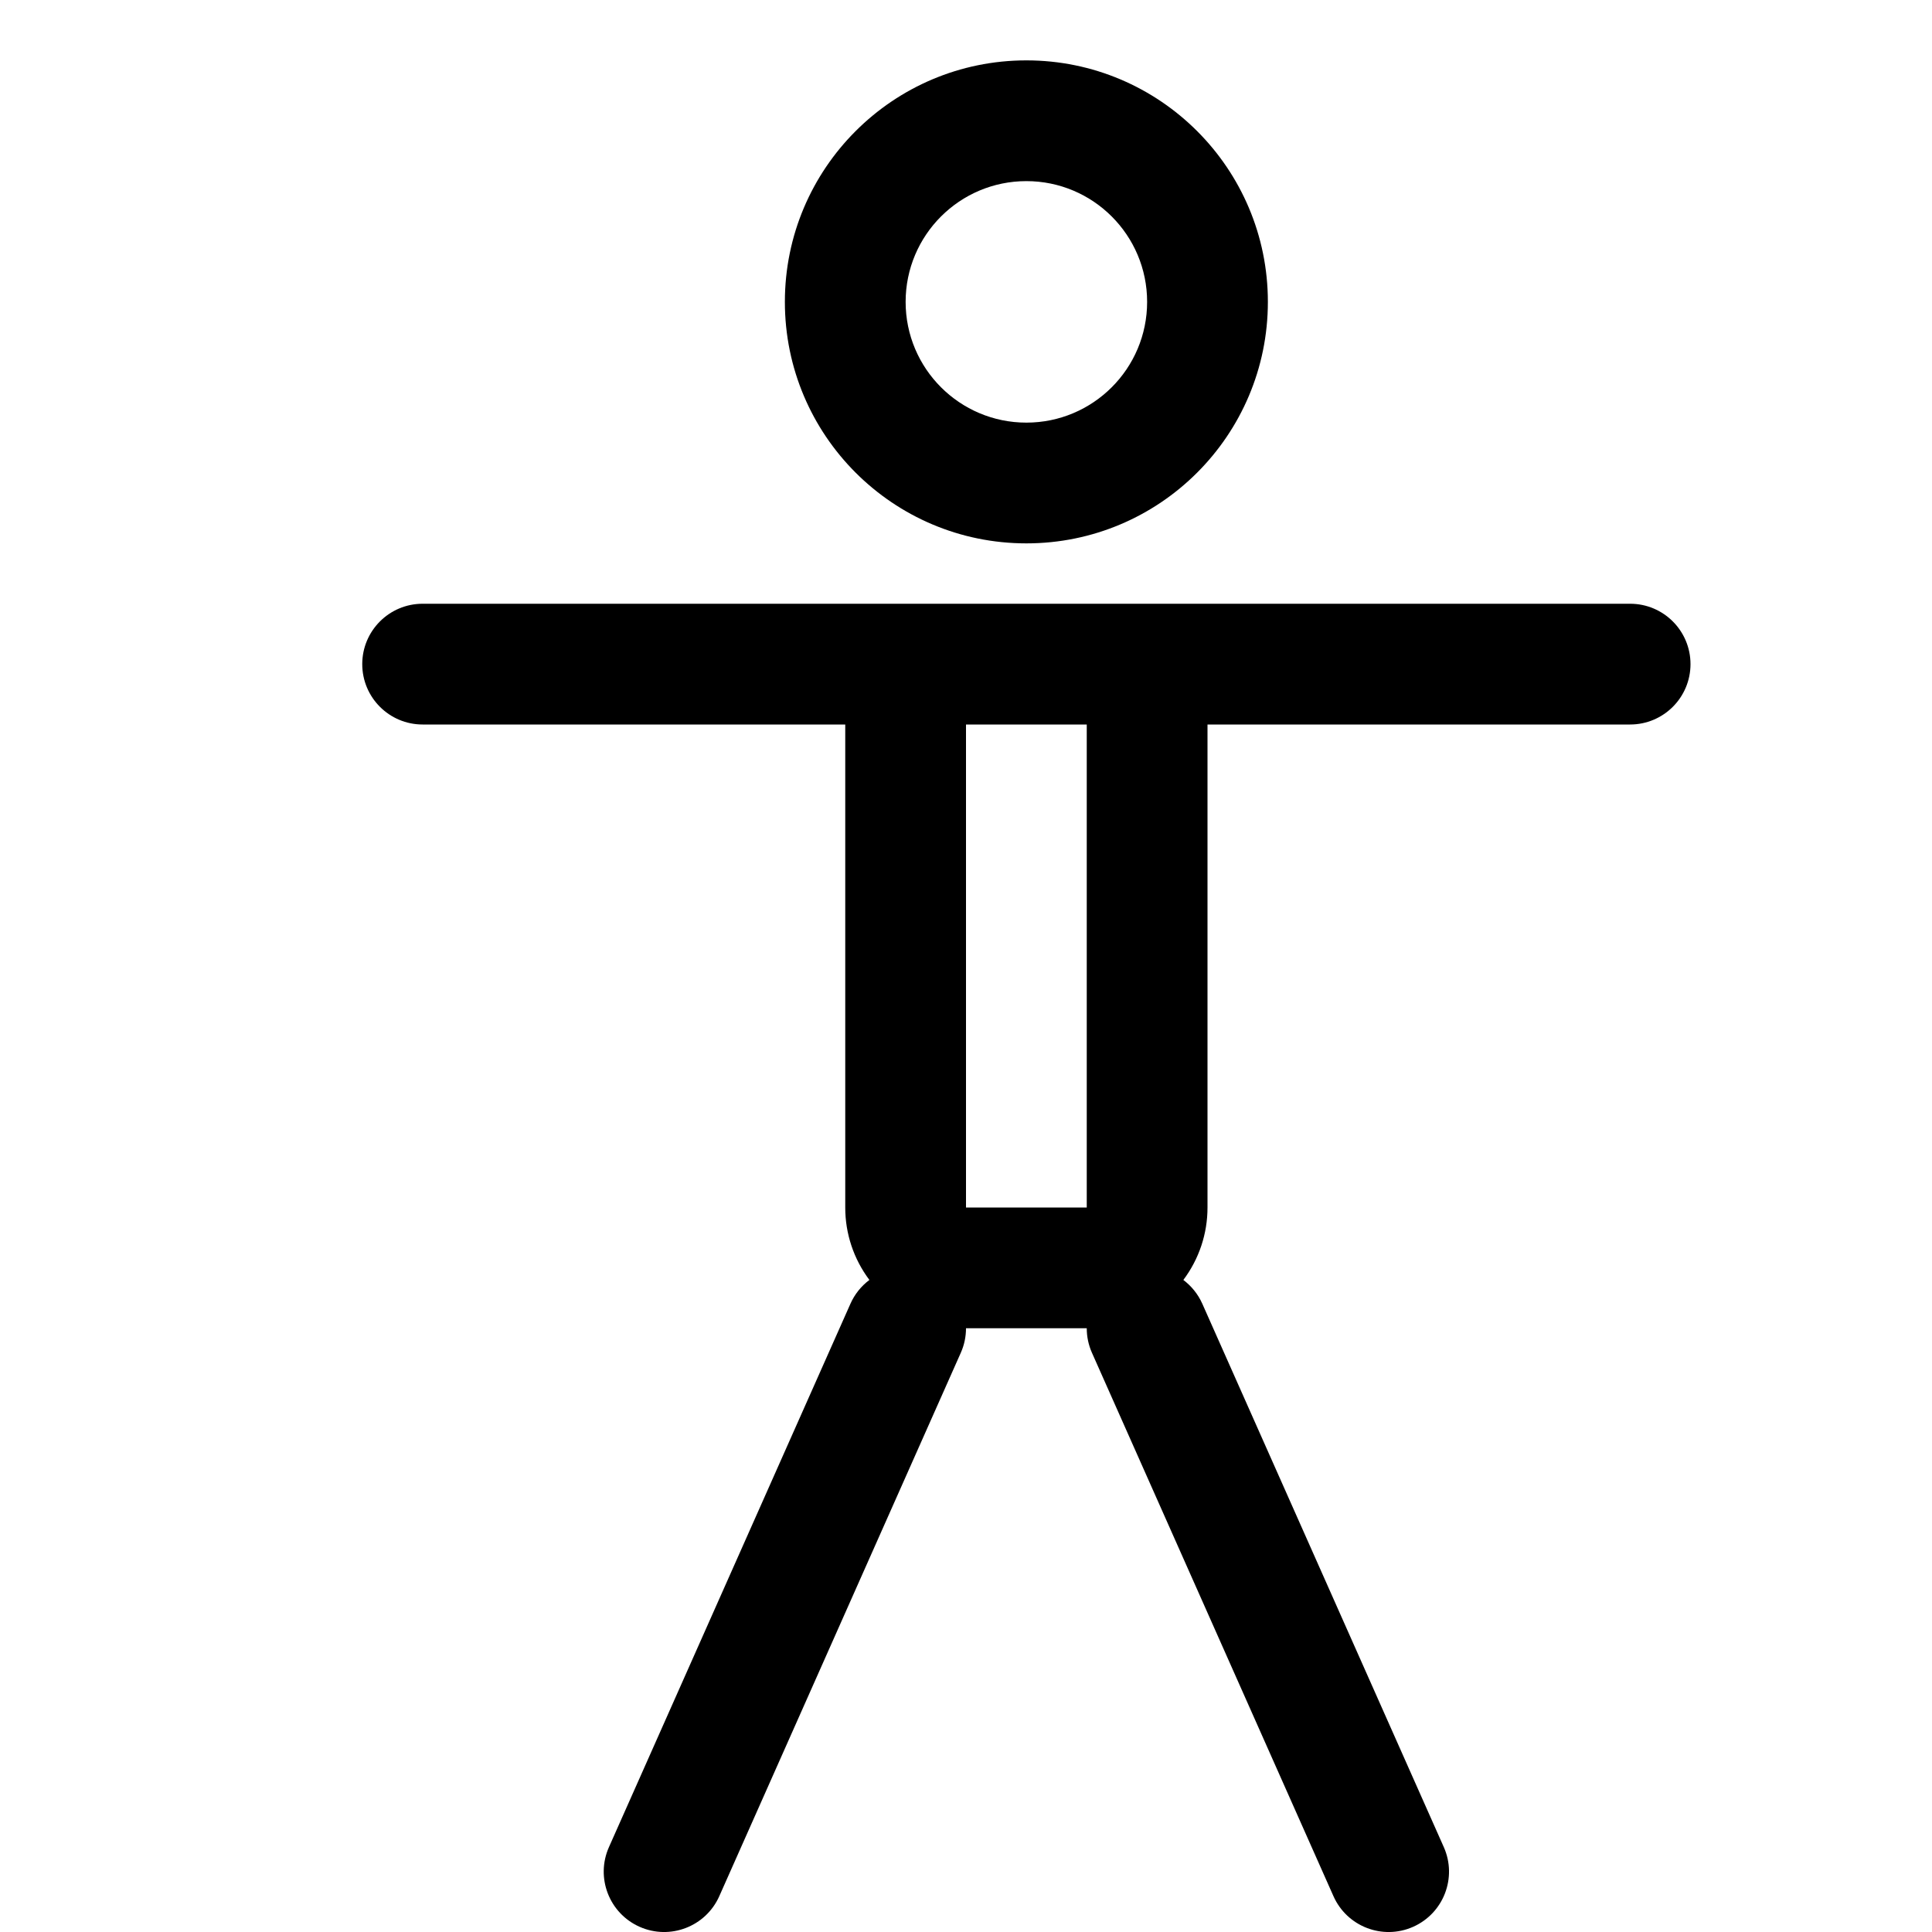
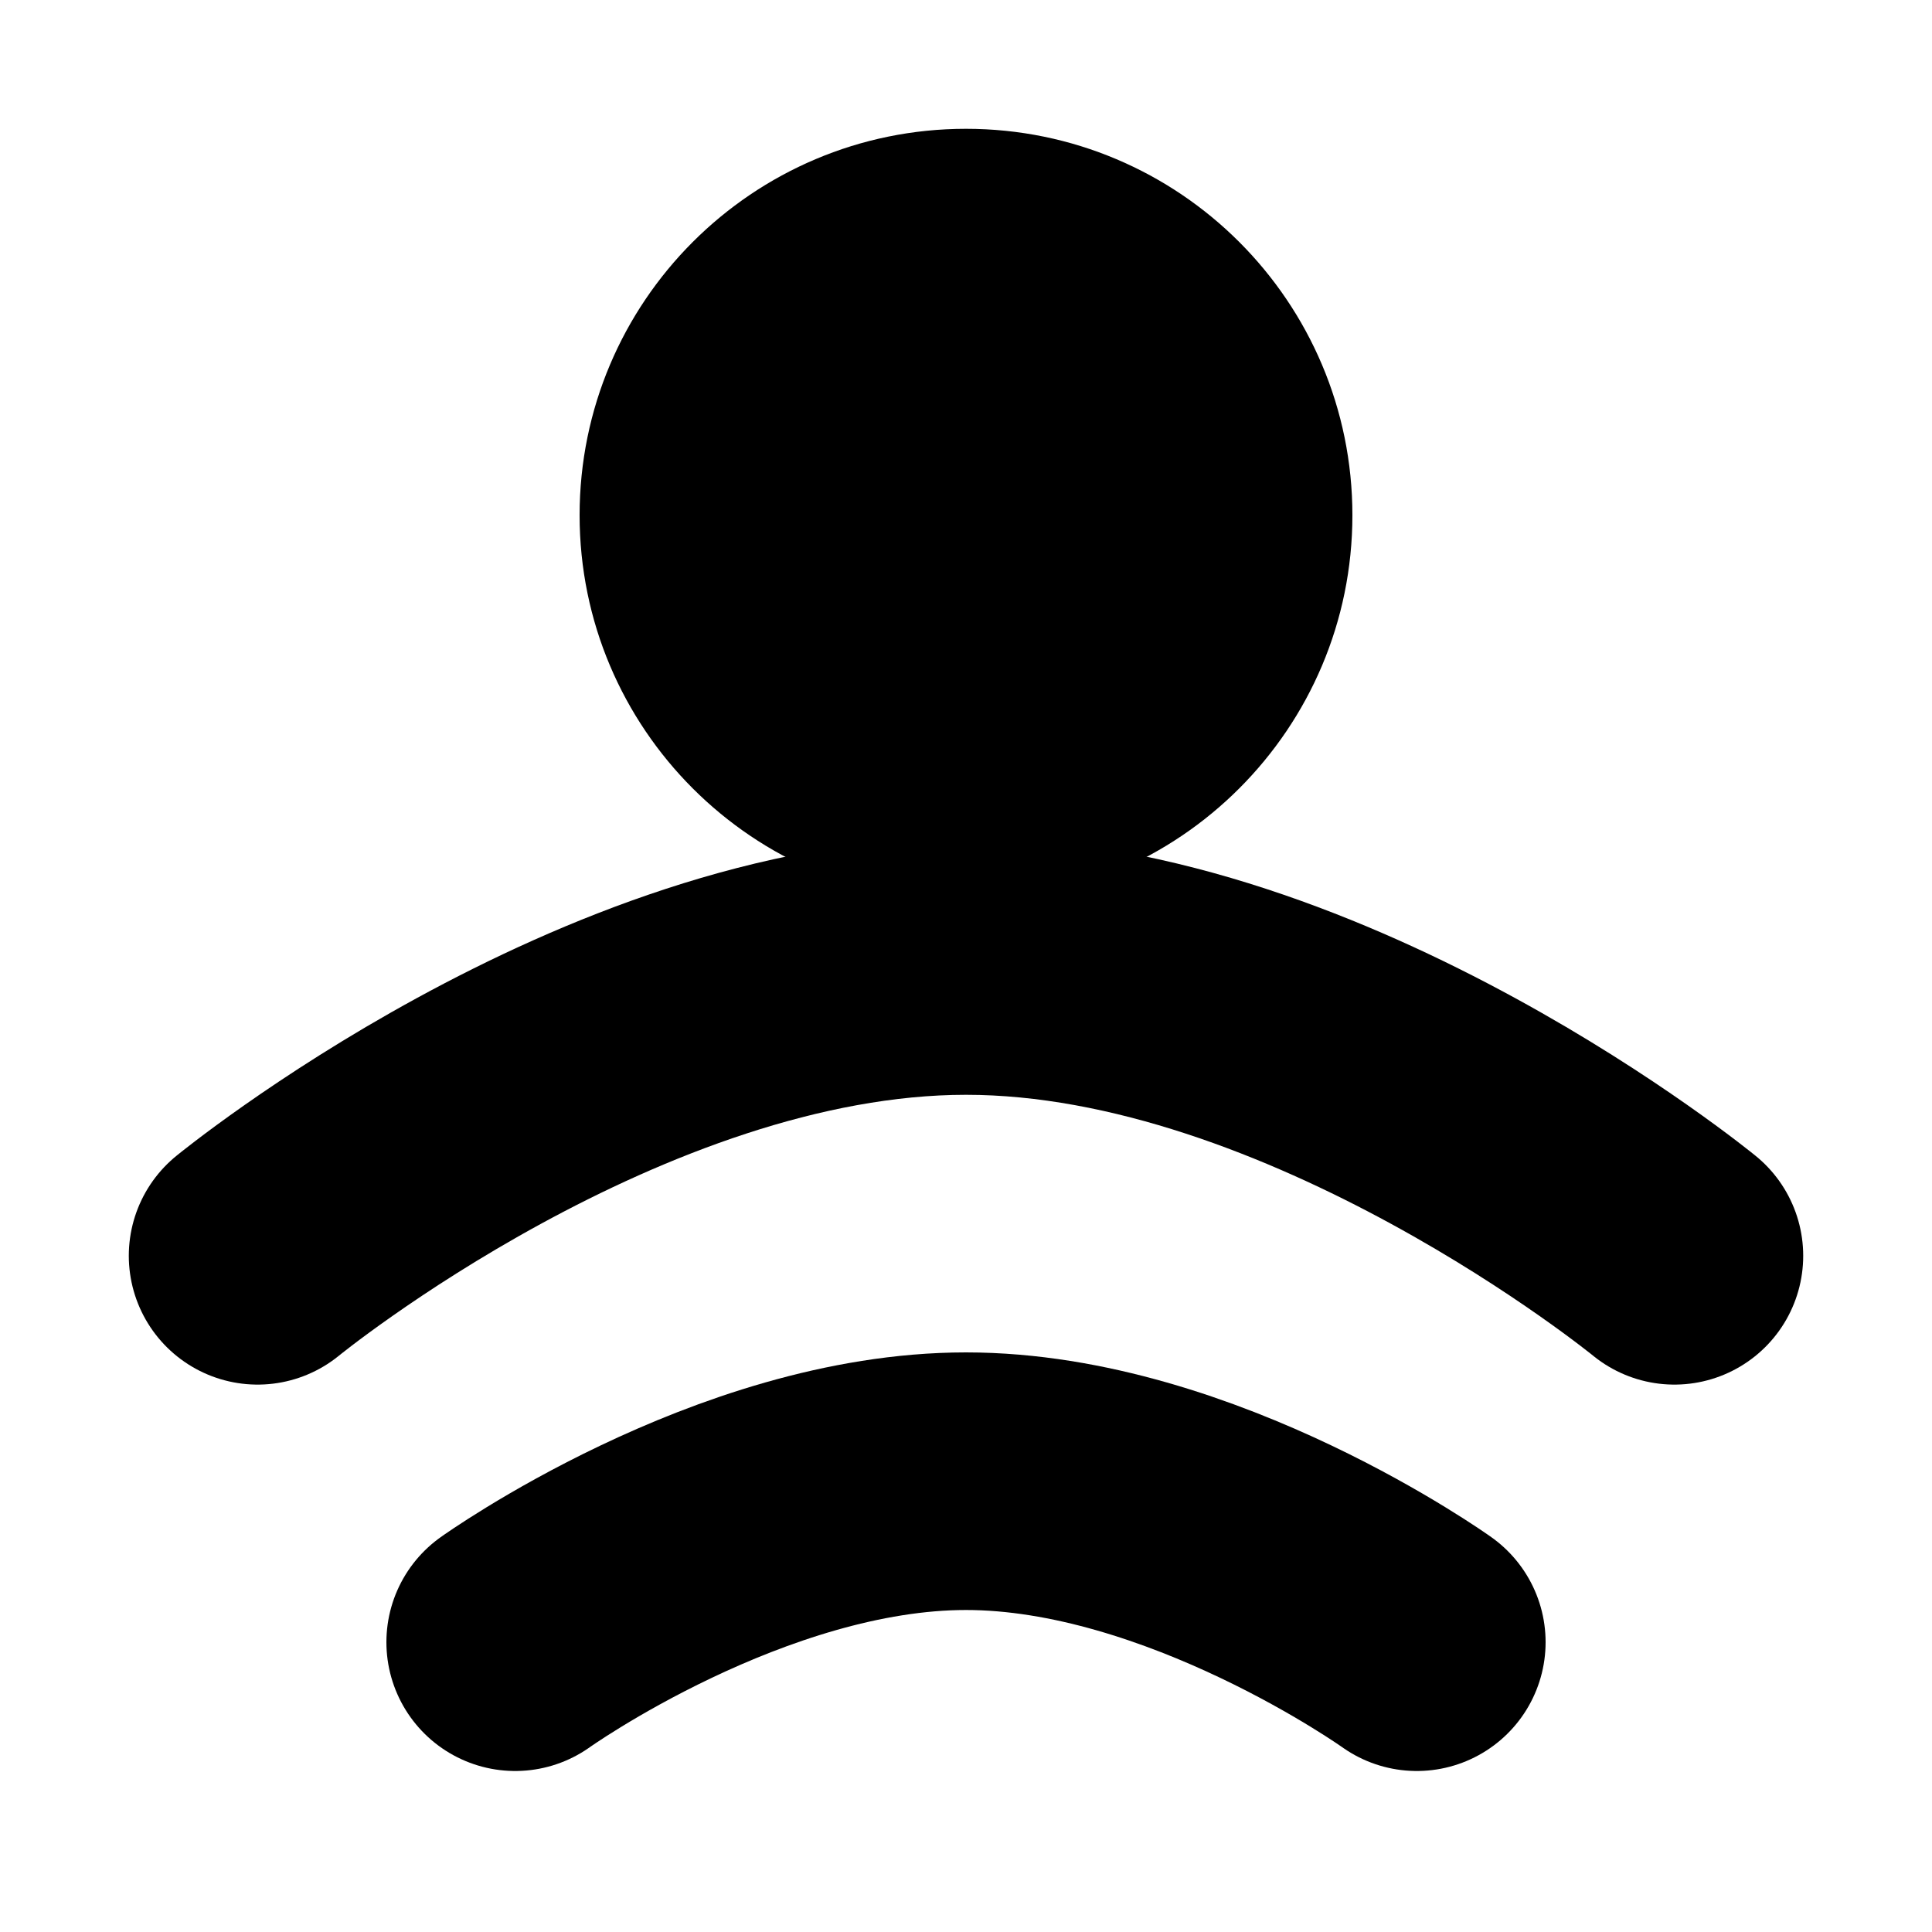
- <svg xmlns="http://www.w3.org/2000/svg" width="16" height="16" viewBox="0 0 16 16">
-   <path d="M10 6v4a.996.996 0 0 1-.2.6c.066.05.121.116.157.197l2 4.5a.5.5 0 0 1-.914.406l-2-4.5A.498.498 0 0 1 9 11H8a.498.498 0 0 1-.043.203l-2 4.5a.5.5 0 0 1-.914-.406l2-4.5A.498.498 0 0 1 7.2 10.6.996.996 0 0 1 7 10V6H3.5a.5.5 0 0 1 0-1h10a.5.5 0 1 1 0 1H10ZM9 6H8v4h1V6Zm-.5-1.5a2 2 0 1 1 0-4 2 2 0 0 1 0 4Zm0-1a1 1 0 1 0 0-2 1 1 0 0 0 0 2Z" fill="currentColor" fill-rule="nonzero" />
+ <svg xmlns="http://www.w3.org/2000/svg" fill="none" viewBox="5 6 30 30">
+   <circle cx="20" cy="14" r="6" fill="currentColor" opacity="1" transform-origin="20px 13px" />
+   <path d="M9 25.5C9 25.5 14.5 21 20 21C25.5 21 31 25.5 31 25.5" stroke="currentColor" stroke-width="4" stroke-linecap="round" />
+   <path d="M13 31.5C13 31.5 16.5 29 20 29C23.5 29 27 31.5 27 31.5" stroke="currentColor" stroke-width="4" stroke-linecap="round" />
</svg>
